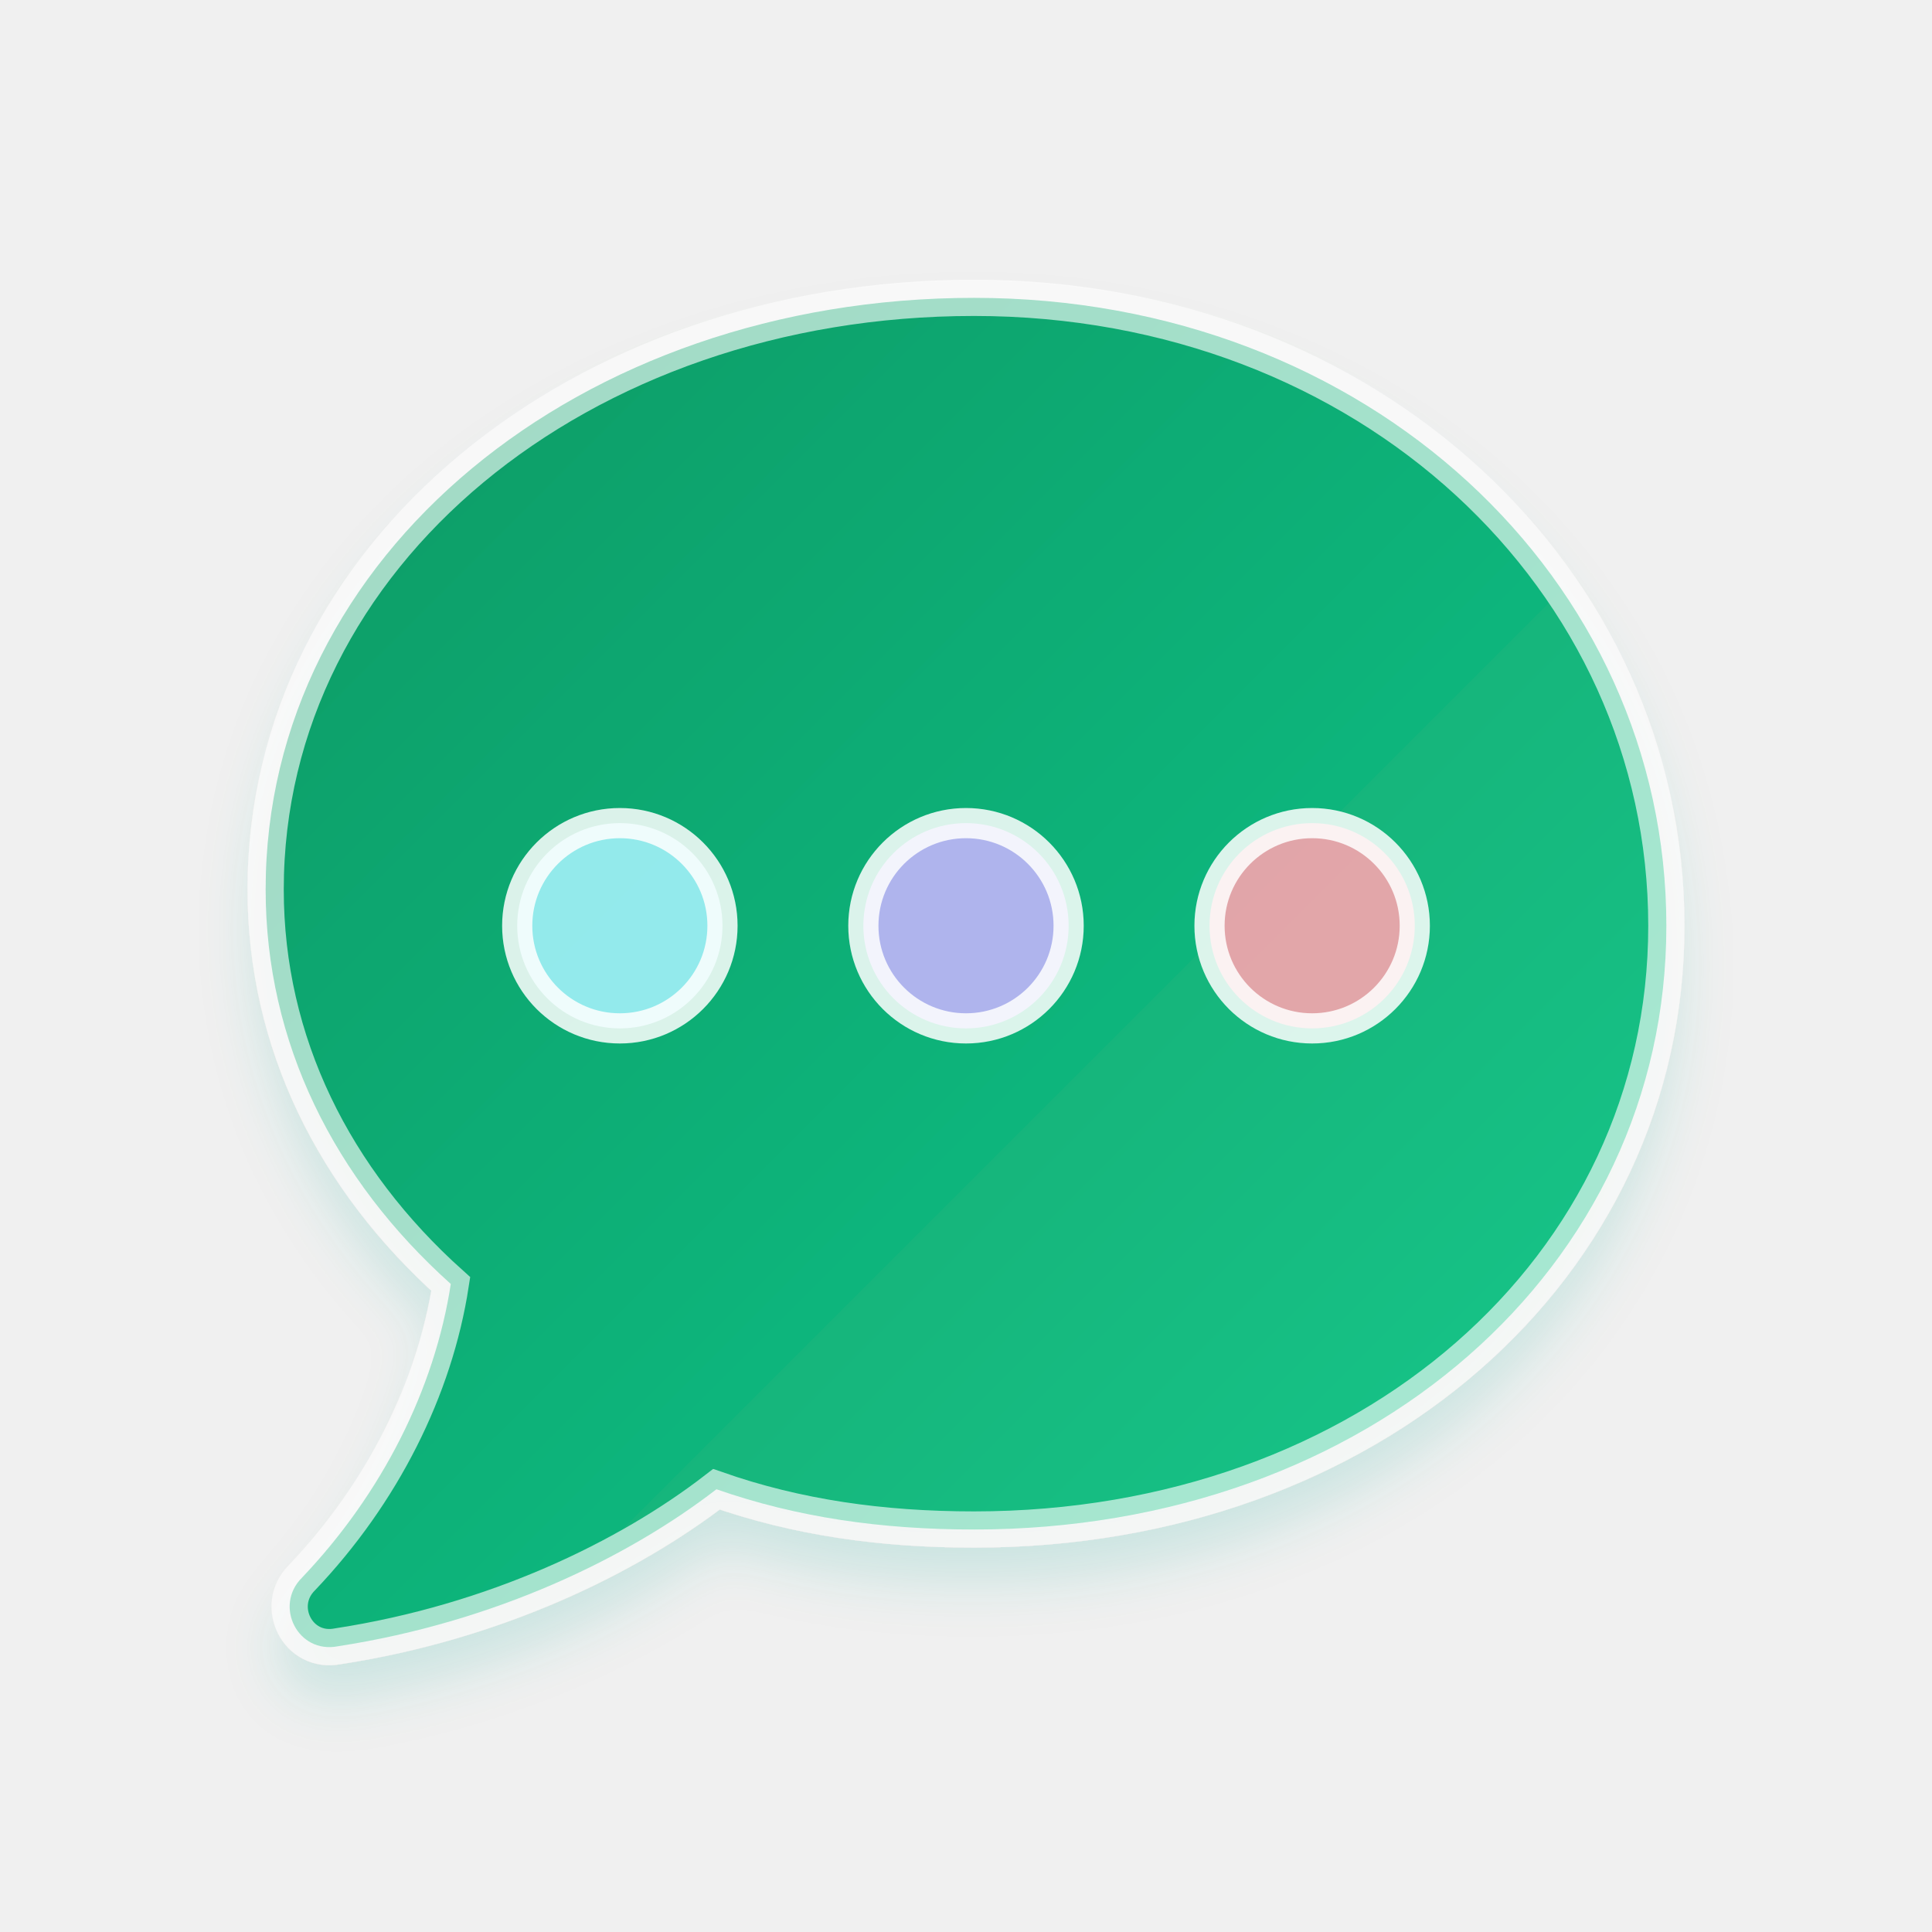
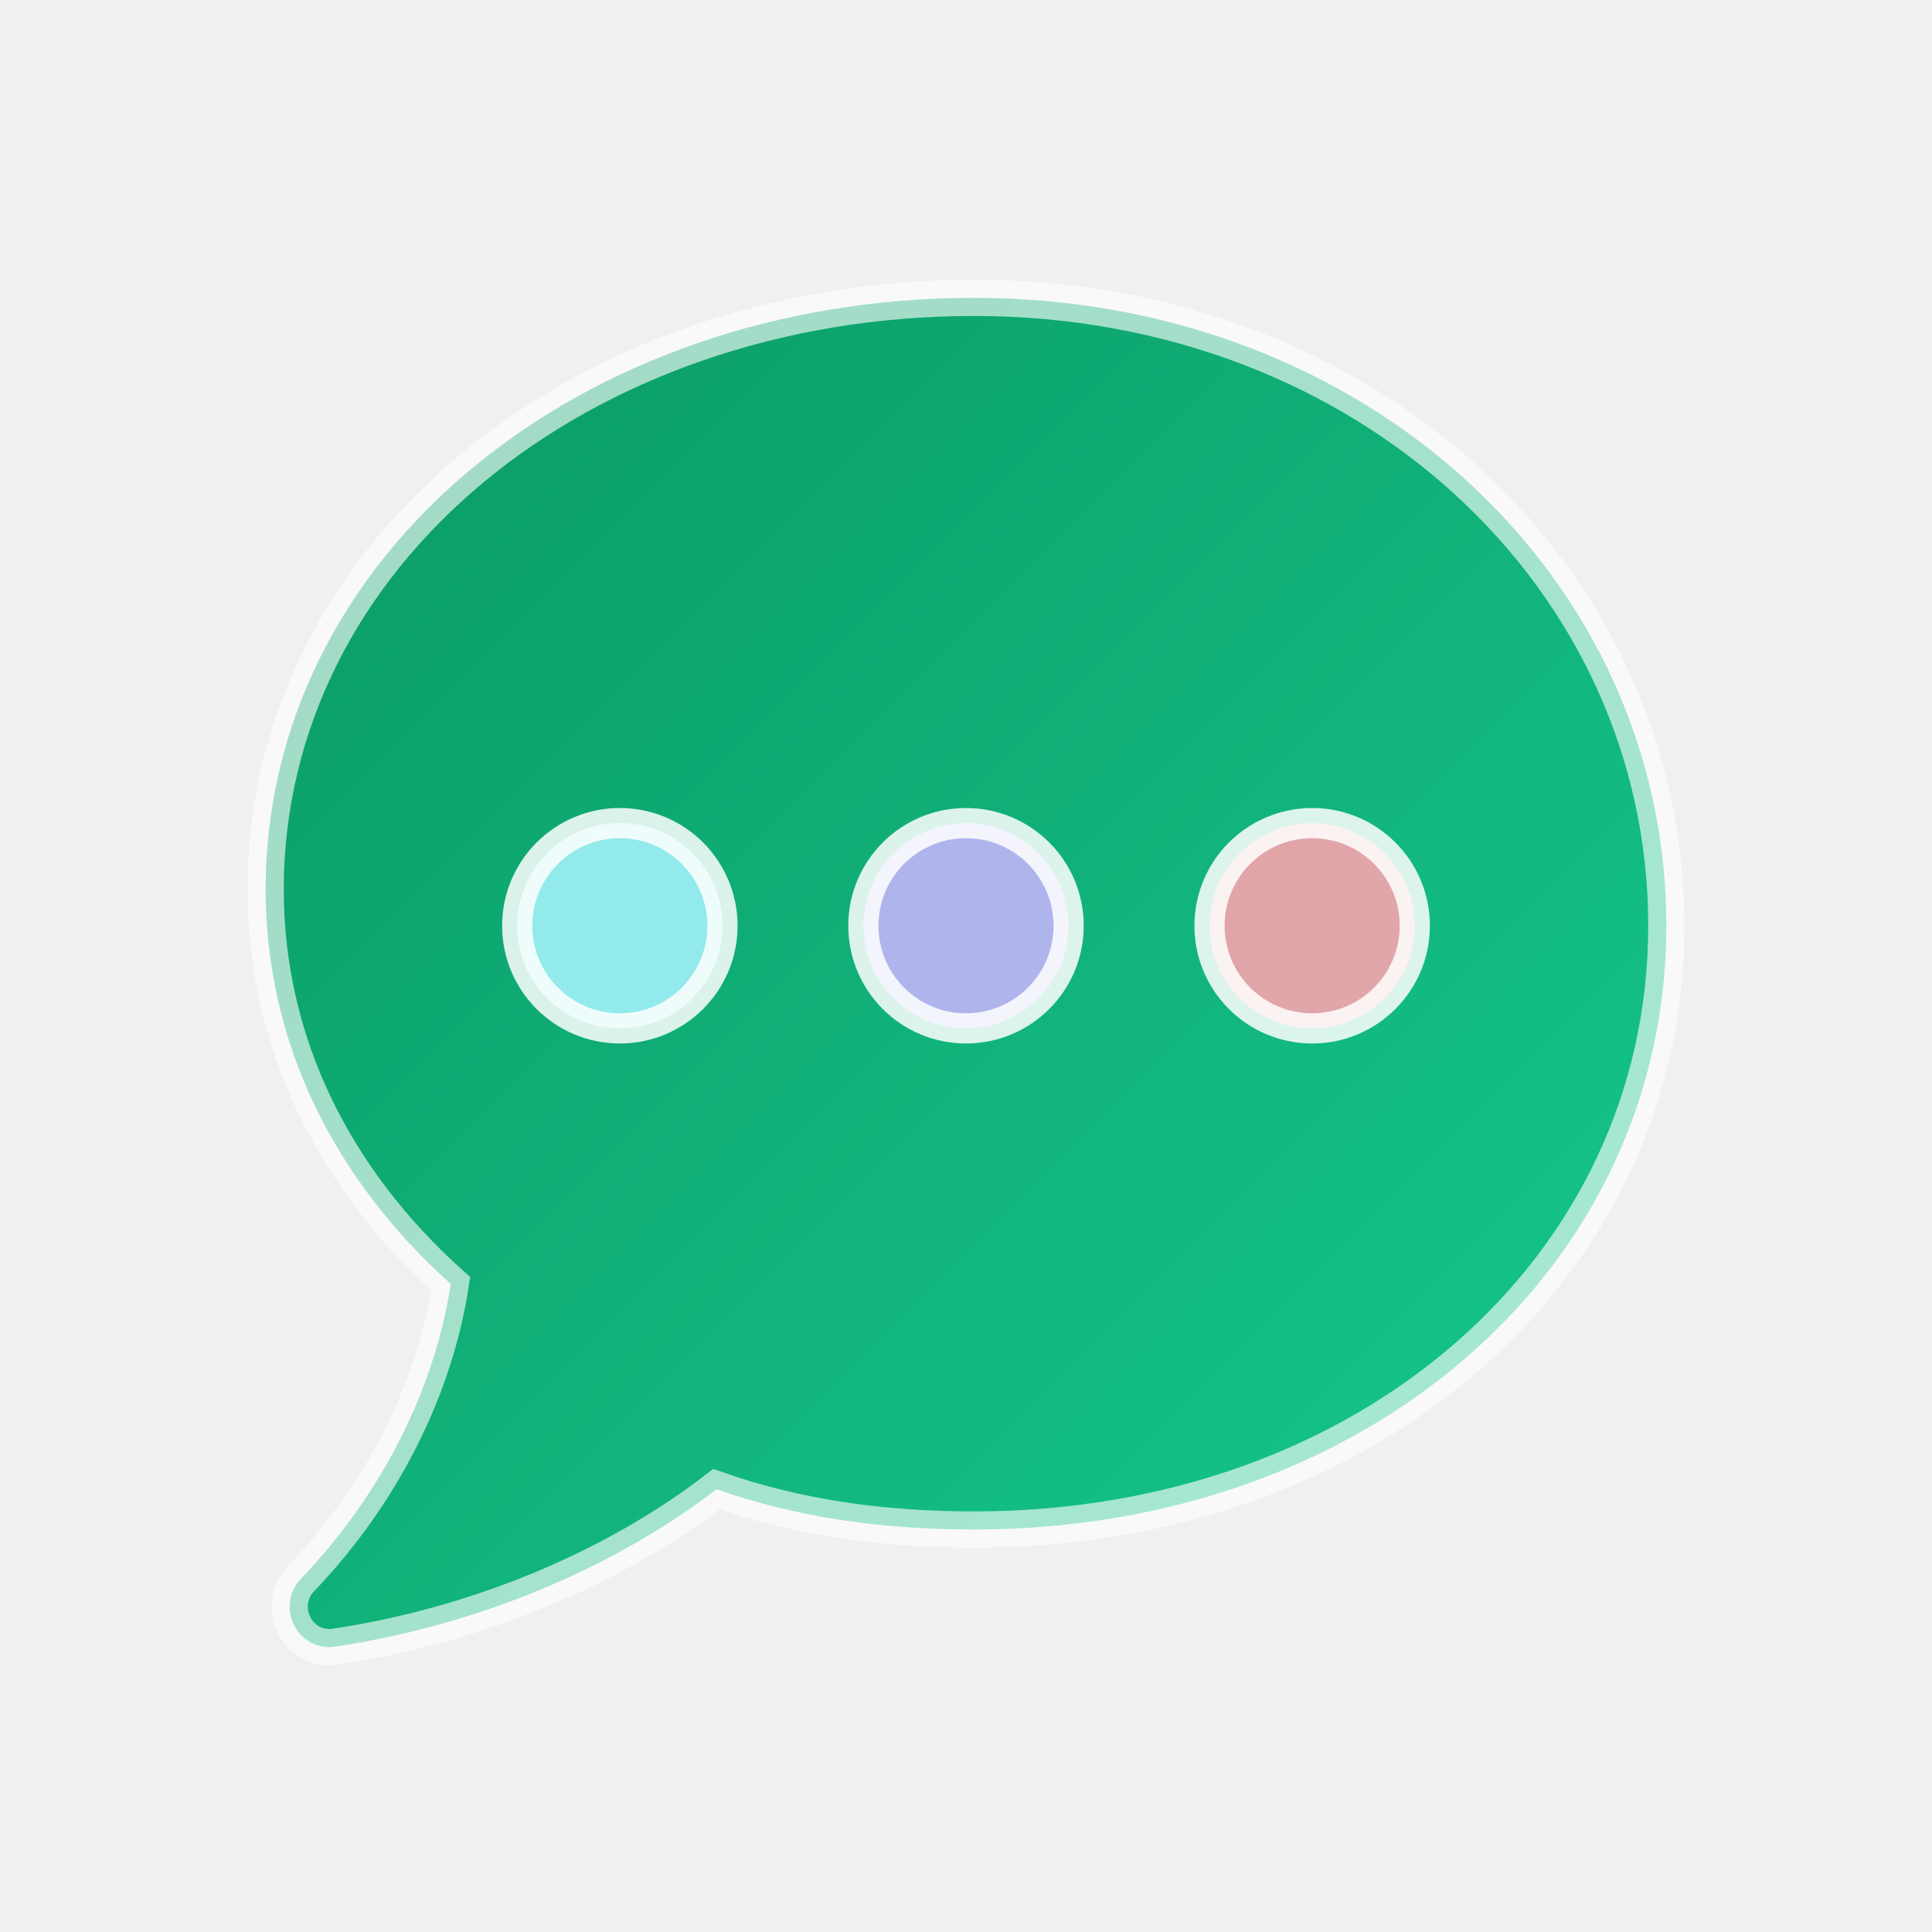
<svg xmlns="http://www.w3.org/2000/svg" width="48" height="48" viewBox="0 0 48 48" fill="none">
  <defs>
    <linearGradient id="bubble" x1="9" y1="9" x2="39" y2="39" gradientUnits="userSpaceOnUse">
      <stop stop-color="#0B9C67" />
      <stop offset="1" stop-color="#16C78A" />
    </linearGradient>
-     <filter id="softShadow" x="4" y="5" width="40" height="39" filterUnits="userSpaceOnUse" color-interpolation-filters="sRGB">
-       <feDropShadow dx="0" dy="1" stdDeviation="0.65" flood-color="#0EA88D" flood-opacity="0.16" />
-     </filter>
  </defs>
-   <path filter="url(#softShadow)" d="M24.2 7.4C14.4 7.4 6.6 13.8 6.6 22.1C6.6 25.9 8.3 29.3 11.2 31.9C10.8 34.5 9.5 37.1 7.5 39.2C6.8 39.9 7.4 41.1 8.4 40.9C12.3 40.3 15.6 38.7 17.8 37.0C19.8 37.7 21.9 38.0 24.2 38.0C34.0 38.0 41.4 31.5 41.4 23.0C41.4 14.4 34.0 7.4 24.2 7.4Z" fill="url(#bubble)" stroke="#FFFFFF" stroke-opacity="0.62" stroke-width="0.9" />
+   <path d="M24.2 7.4C14.4 7.4 6.6 13.8 6.6 22.1C6.6 25.9 8.3 29.3 11.2 31.9C10.8 34.5 9.5 37.1 7.5 39.2C6.8 39.9 7.4 41.1 8.4 40.9C12.3 40.3 15.6 38.7 17.8 37.0C19.8 37.7 21.9 38.0 24.2 38.0C34.0 38.0 41.4 31.5 41.4 23.0C41.4 14.4 34.0 7.4 24.2 7.4Z" fill="url(#bubble)" stroke="#FFFFFF" stroke-opacity="0.62" stroke-width="0.9" />
  <circle cx="15.4" cy="23.0" r="2.55" fill="#A5F3FC" fill-opacity="0.88" stroke="#FFFFFF" stroke-opacity="0.85" stroke-width="0.75" />
  <circle cx="24.0" cy="23.0" r="2.55" fill="#C4B5FD" fill-opacity="0.88" stroke="#FFFFFF" stroke-opacity="0.85" stroke-width="0.75" />
  <circle cx="32.6" cy="23.0" r="2.55" fill="#FDA4AF" fill-opacity="0.88" stroke="#FFFFFF" stroke-opacity="0.85" stroke-width="0.75" />
</svg>
